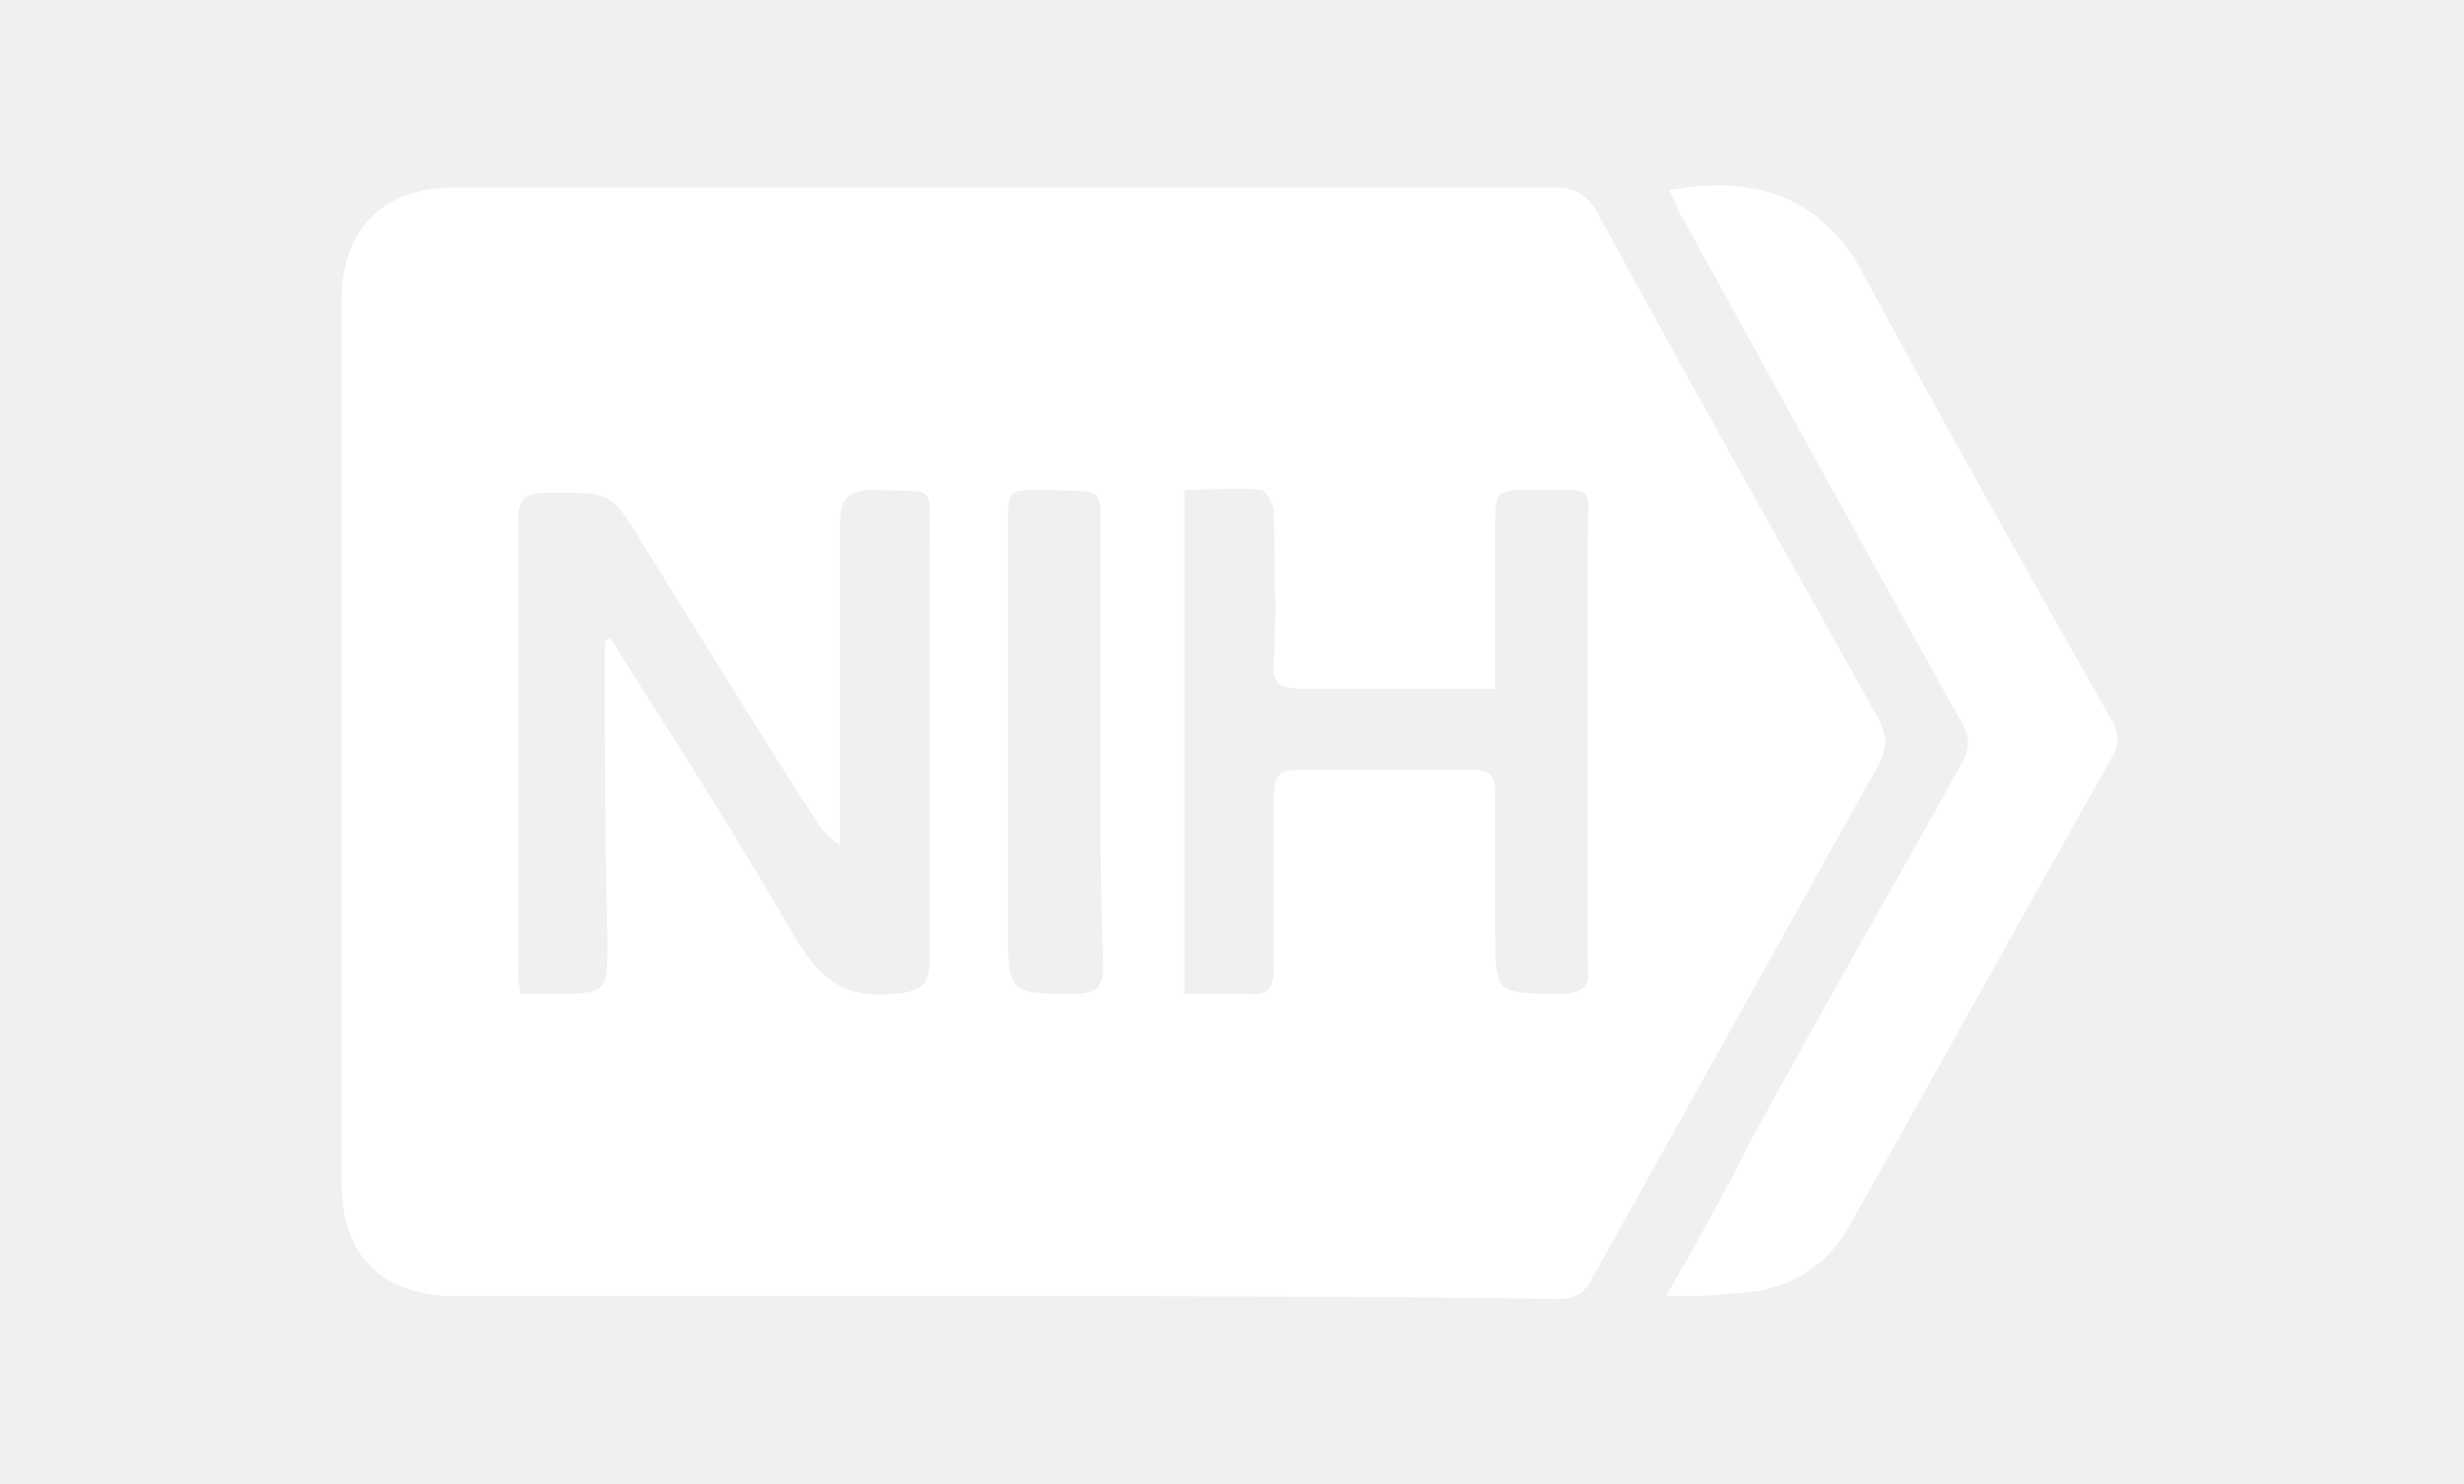
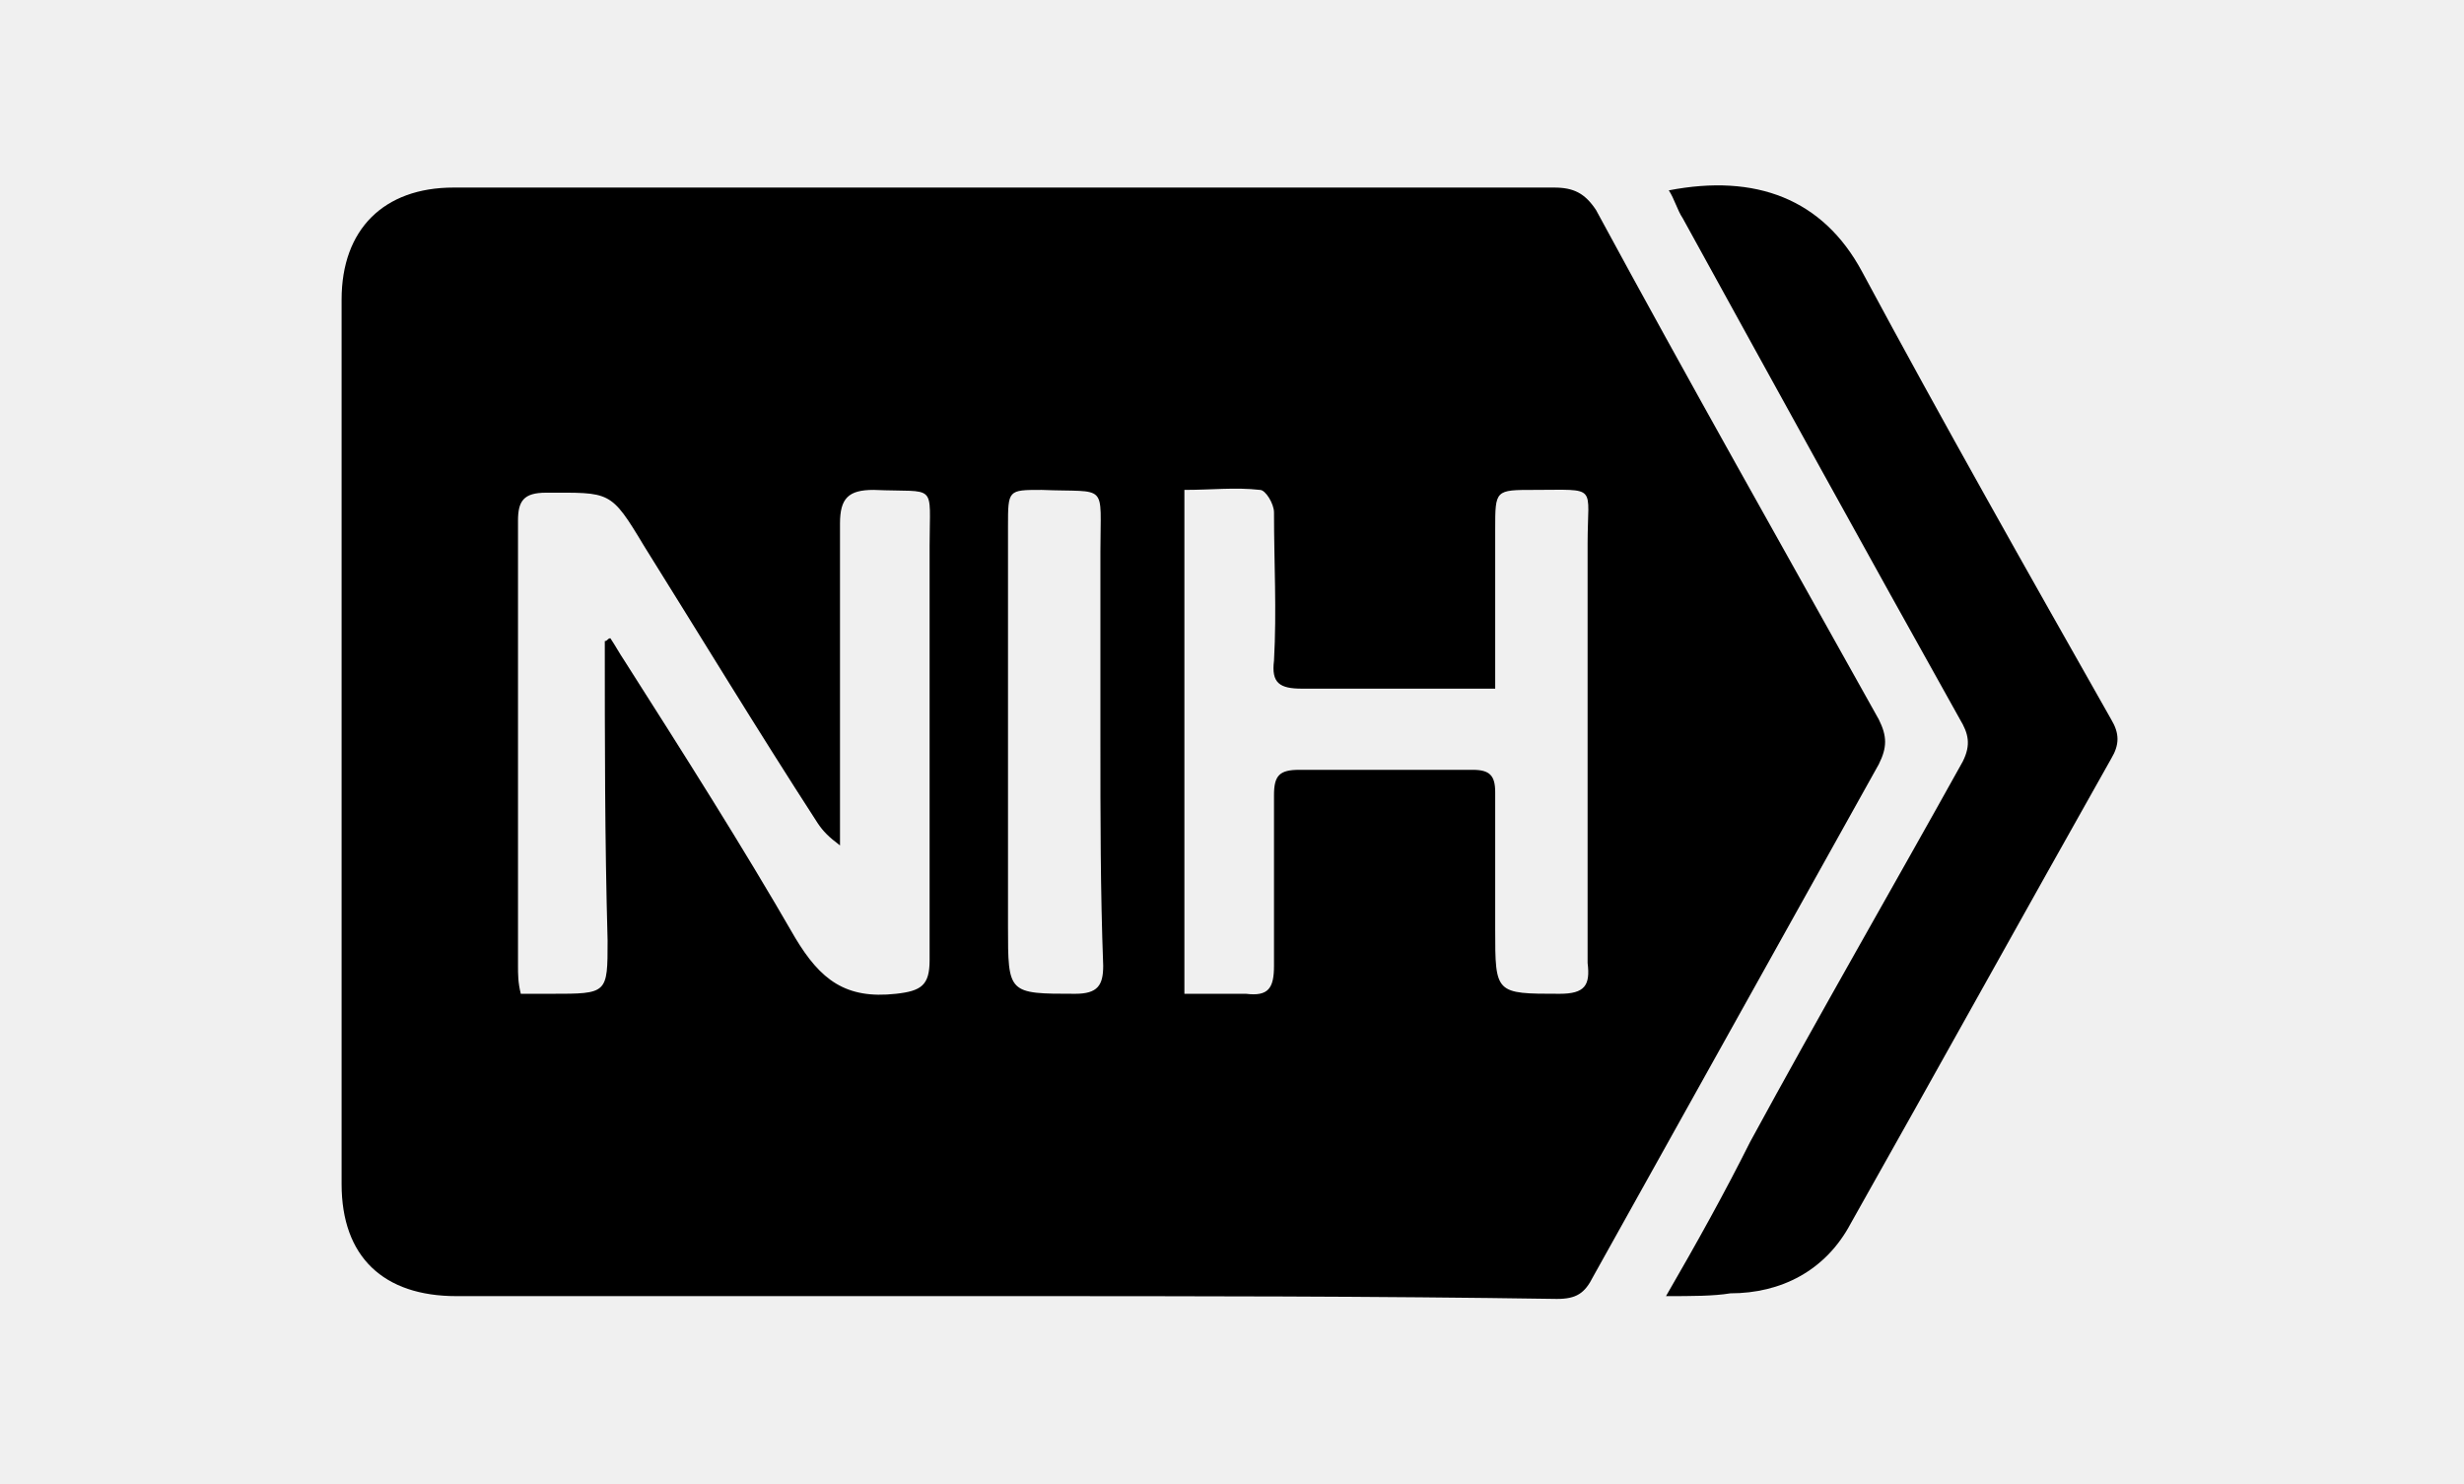
- <svg xmlns="http://www.w3.org/2000/svg" width="88" height="53" viewBox="0 0 88 53" fill="none">
-   <g clip-path="url(#clip0_1749_823)">
-     <path d="M35.8 46.3C29.3 46.3 22.8 46.3 16.3 46.3C13.7 46.3 12.2 44.9 12.2 42.3C12.2 31.8 12.2 21.2 12.2 10.7C12.2 8.2 13.7 6.7 16.2 6.7C29.3 6.7 42.4 6.7 55.5 6.7C56.2 6.7 56.6 6.9 57 7.5C60.3 13.6 63.7 19.6 67.1 25.7C67.4 26.3 67.4 26.7 67.1 27.3C63.7 33.4 60.3 39.5 56.9 45.6C56.6 46.2 56.3 46.4 55.6 46.4C49.1 46.3 42.5 46.3 35.8 46.3ZM21.6 22.9C21.7 22.9 21.7 22.8 21.8 22.8C22 23.1 22.1 23.3 22.3 23.6C24.4 26.9 26.5 30.2 28.4 33.5C29.3 35 30.2 35.7 32 35.5C32.9 35.4 33.2 35.2 33.2 34.3C33.2 29.4 33.2 24.4 33.2 19.5C33.2 17.2 33.5 17.6 31.2 17.5C30.3 17.5 30 17.8 30 18.7C30 22.2 30 25.7 30 29.2C30 29.5 30 29.8 30 30.2C29.6 29.9 29.4 29.7 29.2 29.4C27 26 25 22.7 23 19.5C21.8 17.5 21.8 17.6 19.5 17.6C18.7 17.6 18.5 17.9 18.5 18.6C18.5 23.9 18.5 29.2 18.5 34.5C18.5 34.8 18.5 35.1 18.6 35.5C19 35.5 19.3 35.5 19.7 35.5C21.7 35.5 21.7 35.5 21.7 33.6C21.6 30 21.6 26.5 21.6 22.9ZM42.3 35.5C43.1 35.5 43.8 35.5 44.5 35.5C45.3 35.6 45.5 35.3 45.5 34.5C45.5 32.5 45.5 30.4 45.5 28.4C45.5 27.7 45.7 27.5 46.4 27.5C48.5 27.5 50.6 27.5 52.6 27.5C53.2 27.5 53.4 27.7 53.4 28.3C53.4 29.9 53.4 31.6 53.4 33.2C53.4 35.5 53.4 35.5 55.7 35.5C56.6 35.5 56.8 35.2 56.7 34.4C56.7 29.4 56.7 24.4 56.7 19.4C56.7 17.3 57.1 17.5 54.8 17.5C53.4 17.5 53.4 17.5 53.4 18.9C53.4 20.8 53.4 22.6 53.4 24.6C51 24.6 48.8 24.6 46.5 24.6C45.7 24.6 45.4 24.4 45.5 23.6C45.6 21.8 45.5 20.1 45.5 18.3C45.5 18 45.2 17.5 45 17.5C44.1 17.4 43.3 17.5 42.3 17.5C42.3 23.6 42.3 29.5 42.3 35.5ZM39.3 26.5C39.3 24.2 39.3 22 39.3 19.7C39.3 17.2 39.6 17.6 37.2 17.5C36 17.5 36 17.5 36 18.8C36 23.6 36 28.3 36 33.1C36 35.5 36 35.5 38.4 35.5C39.2 35.5 39.4 35.2 39.4 34.5C39.3 31.8 39.3 29.2 39.3 26.5Z" fill="white" />
-     <path d="M59.5 46.3C60.6 44.4 61.6 42.6 62.5 40.8C65 36.2 67.6 31.7 70.1 27.2C70.4 26.6 70.3 26.2 70 25.7C66.7 19.8 63.4 13.8 60.1 7.8C59.9 7.5 59.8 7.1 59.6 6.8C62.7 6.2 65.1 7.1 66.5 9.7C69.4 15.1 72.4 20.4 75.4 25.7C75.7 26.2 75.7 26.6 75.4 27.1C72.3 32.6 69.2 38.2 66.1 43.7C65.2 45.4 63.6 46.2 61.8 46.2C61.2 46.3 60.4 46.3 59.5 46.3Z" fill="white" />
+ <svg xmlns="http://www.w3.org/2000/svg" width="88" height="53" fill="none" viewBox="0 0 88 53">
+   <g fill="currentColor" clip-path="url(#a)">
+     <path d="M35.8 46.3H16.3c-2.6 0-4.1-1.4-4.1-4V10.7c0-2.5 1.5-4 4-4h39.3c.7 0 1.1.2 1.5.8 3.3 6.1 6.7 12.1 10.1 18.2.3.6.3 1 0 1.6L56.9 45.6c-.3.6-.6.8-1.3.8-6.5-.1-13.1-.1-19.8-.1M21.6 22.9c.1 0 .1-.1.2-.1.2.3.3.5.5.8 2.1 3.3 4.2 6.6 6.1 9.9.9 1.5 1.8 2.2 3.6 2 .9-.1 1.2-.3 1.2-1.2V19.5c0-2.3.3-1.9-2-2-.9 0-1.2.3-1.2 1.2v11.5c-.4-.3-.6-.5-.8-.8C27 26 25 22.7 23 19.5c-1.2-2-1.2-1.9-3.5-1.9-.8 0-1 .3-1 1v15.9c0 .3 0 .6.1 1h1.1c2 0 2 0 2-1.9-.1-3.6-.1-7.1-.1-10.7m20.7 12.6h2.2c.8.1 1-.2 1-1v-6.1c0-.7.2-.9.9-.9h6.2c.6 0 .8.2.8.8v4.9c0 2.3 0 2.3 2.3 2.3.9 0 1.1-.3 1-1.1v-15c0-2.1.4-1.9-1.9-1.9-1.4 0-1.4 0-1.4 1.4v5.7h-6.9c-.8 0-1.1-.2-1-1 .1-1.8 0-3.5 0-5.3 0-.3-.3-.8-.5-.8-.9-.1-1.7 0-2.7 0zm-3-9v-6.8c0-2.5.3-2.1-2.1-2.2-1.2 0-1.2 0-1.2 1.3v14.3c0 2.4 0 2.4 2.4 2.4.8 0 1-.3 1-1-.1-2.7-.1-5.3-.1-8" />
+     <path d="M59.5 46.3c1.1-1.9 2.1-3.7 3-5.5 2.5-4.6 5.1-9.1 7.6-13.6.3-.6.2-1-.1-1.5-3.3-5.9-6.6-11.9-9.9-17.9-.2-.3-.3-.7-.5-1 3.1-.6 5.5.3 6.9 2.9 2.9 5.4 5.9 10.7 8.9 16 .3.5.3.9 0 1.4-3.1 5.5-6.2 11.1-9.3 16.6-.9 1.7-2.5 2.5-4.3 2.5-.6.1-1.4.1-2.3.1" />
  </g>
  <defs>
-     <clipPath id="clip0_1749_823">
-       <rect width="88" height="53" fill="white" />
+     <clipPath id="a">
+       <path fill="currentColor" d="M0 0h88v53H0z" />
    </clipPath>
  </defs>
</svg>
